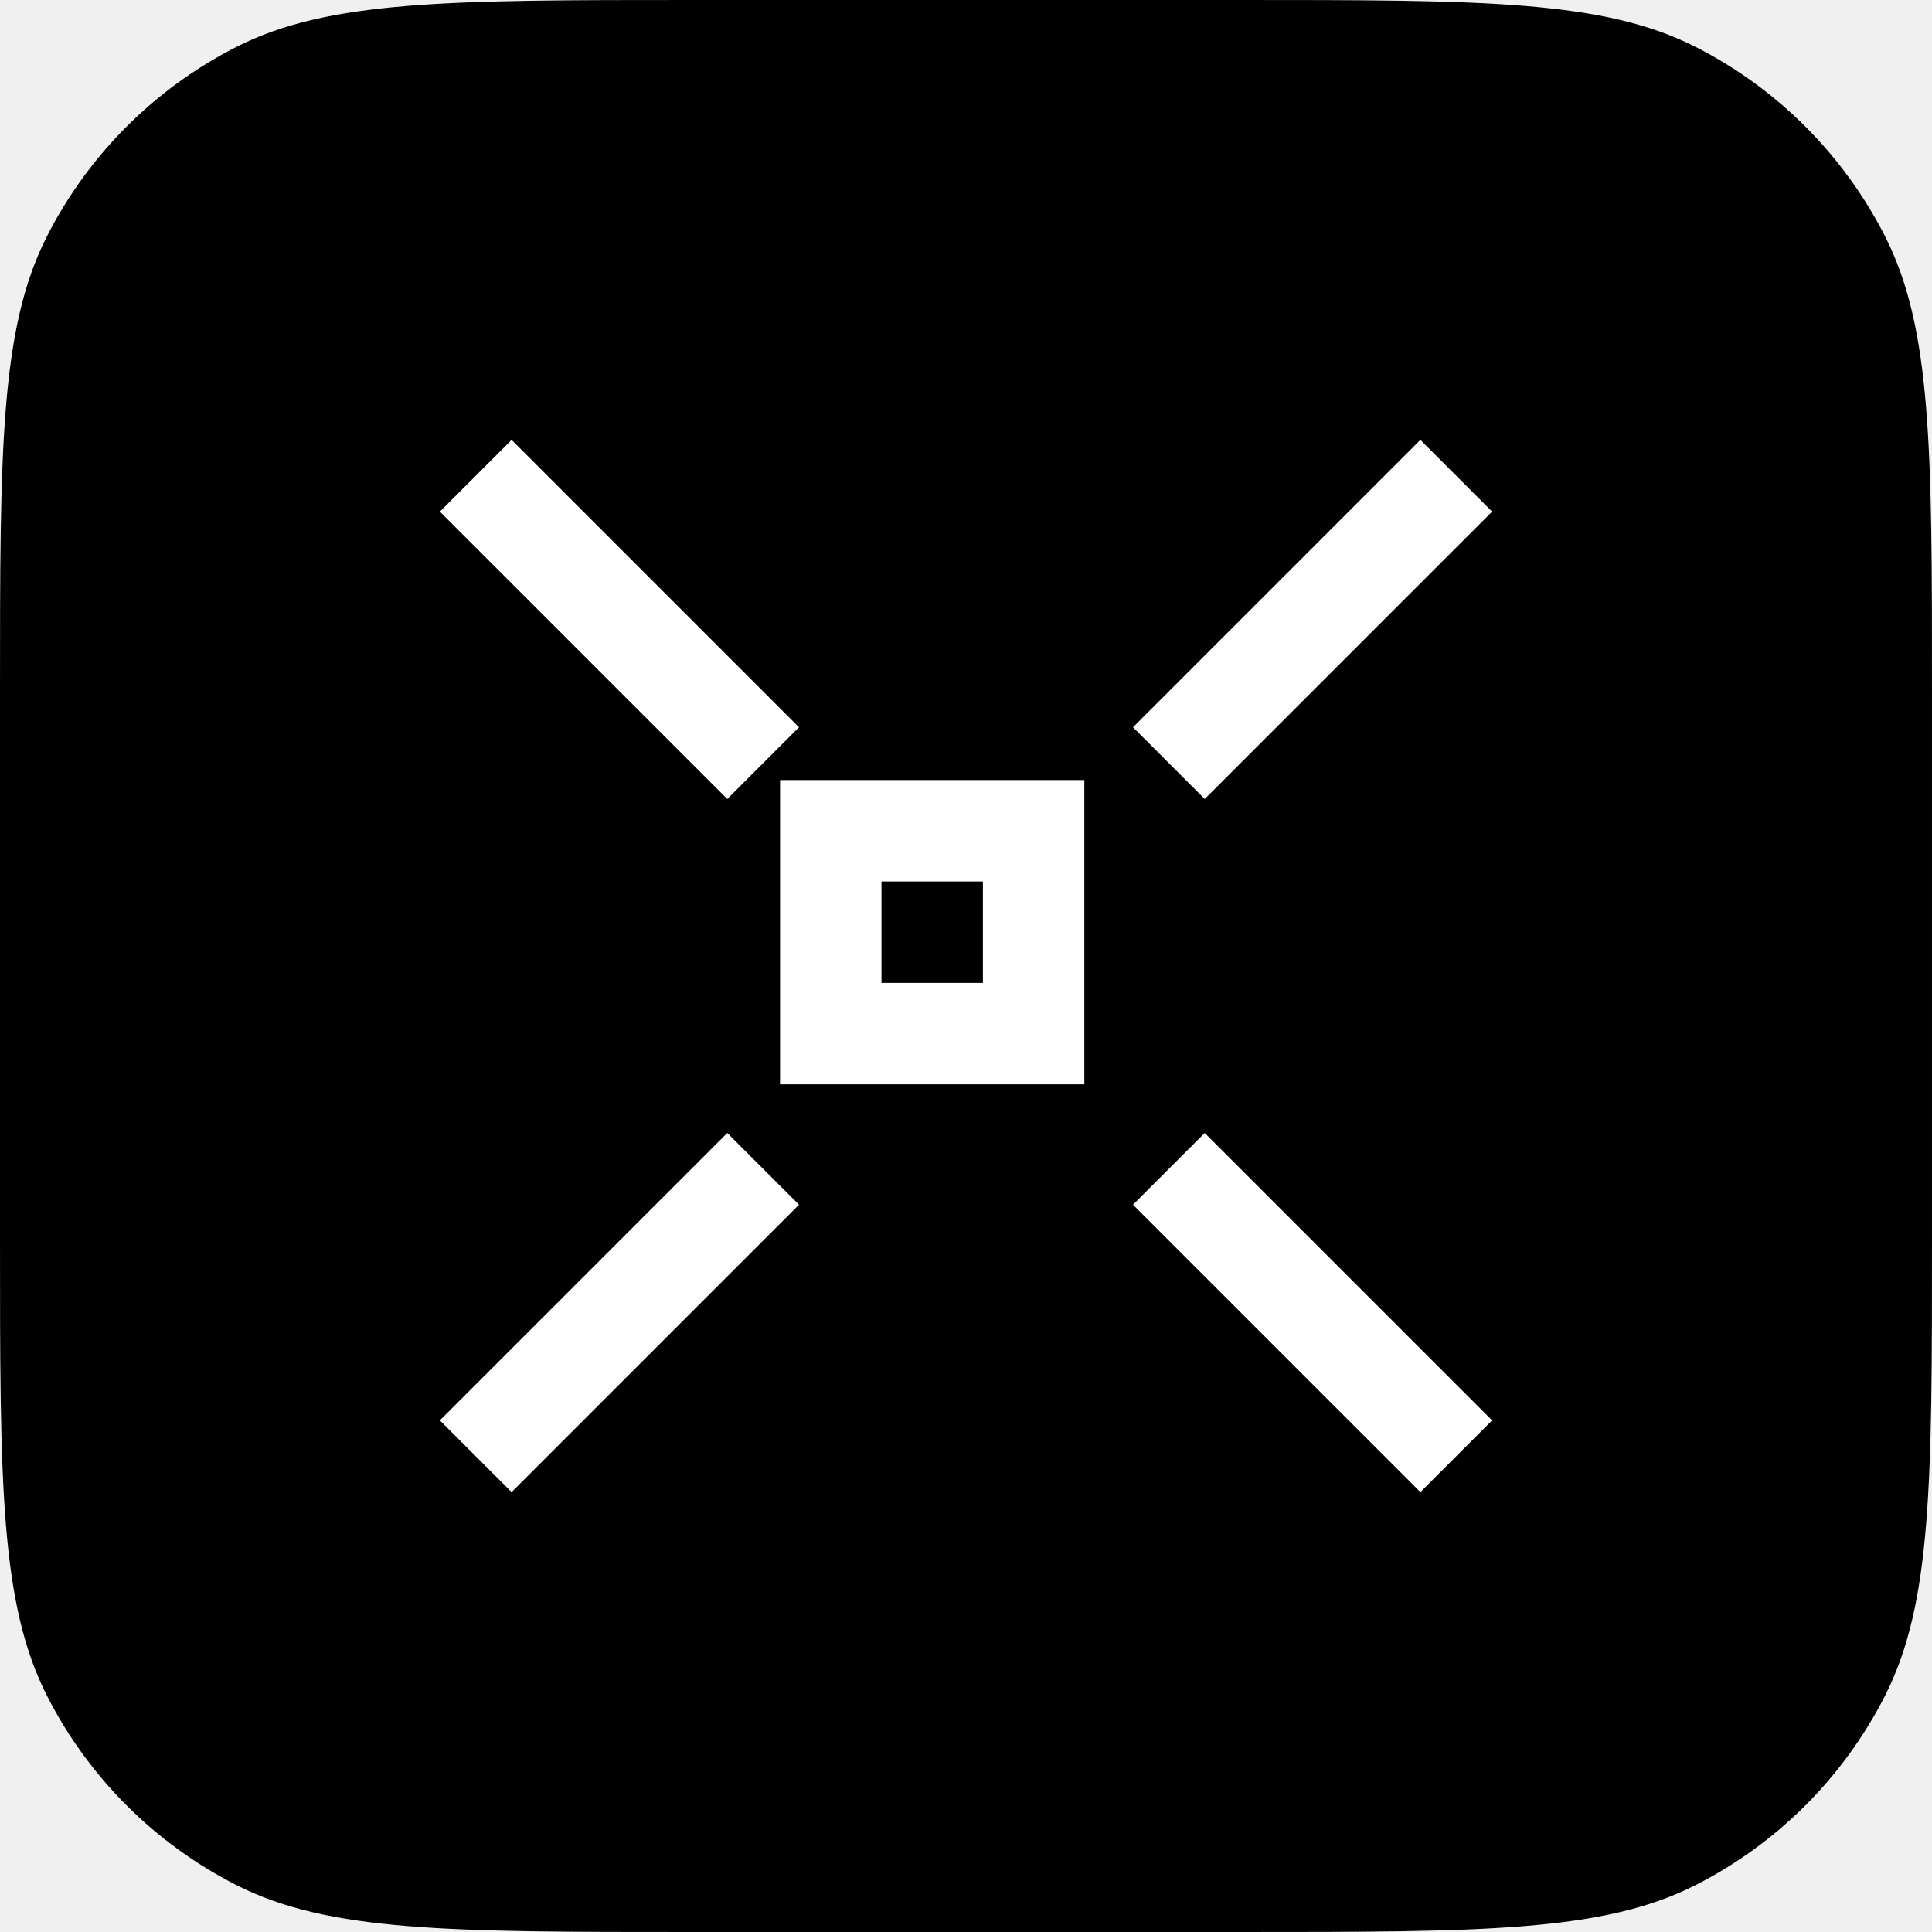
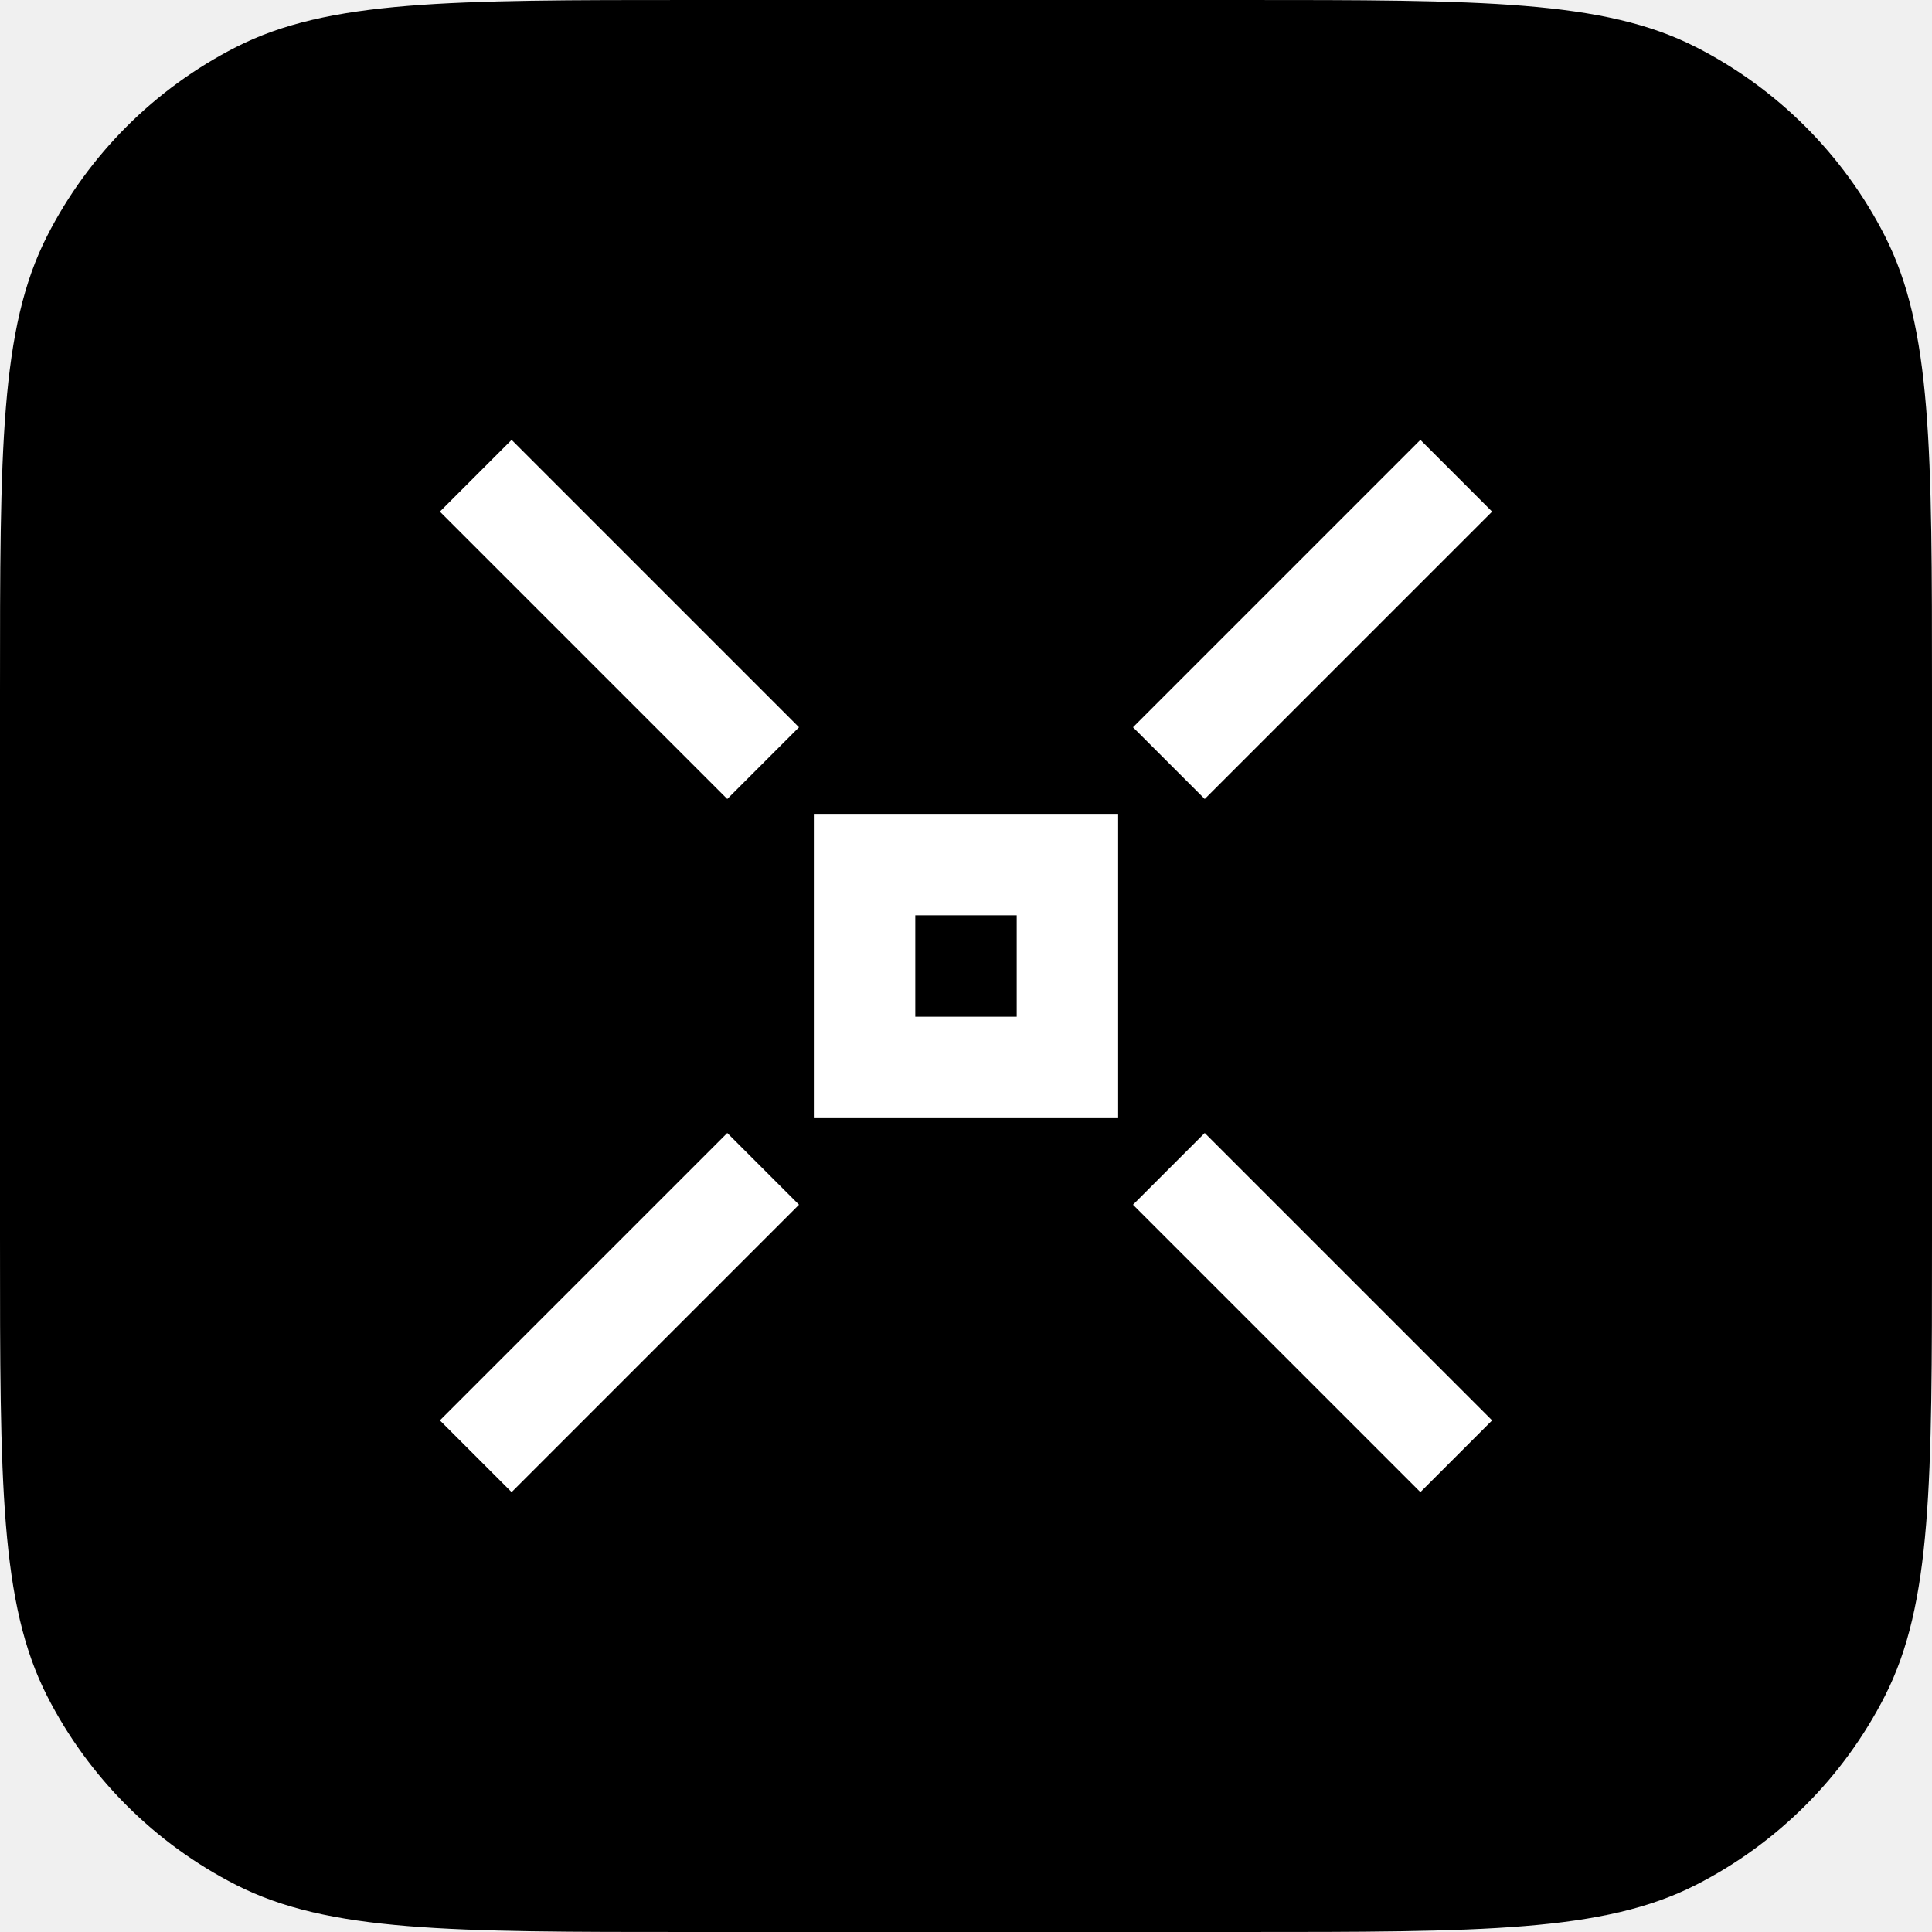
<svg xmlns="http://www.w3.org/2000/svg" width="512" height="512" viewBox="0 0 512 512">
  <path d="M 328.745 0 c 64.145 0 96.218 0 120.718 12.483 a 114.534 114.534 0 0 1 50.053 50.053 c 12.483 24.5 12.483 56.573 12.483 120.718 L 512 328.745 c 0 64.145 0 96.218 -12.483 120.718 a 114.534 114.534 0 0 1 -50.053 50.053 c -24.5 12.483 -56.573 12.483 -120.718 12.483 L 183.255 512 c -64.145 0 -96.218 0 -120.718 -12.483 a 114.534 114.534 0 0 1 -50.053 -50.053 c -12.483 -24.5 -12.483 -56.573 -12.483 -120.718 L 0 183.255 c 0 -64.145 0 -96.218 12.483 -120.718 a 114.534 114.534 0 0 1 50.053 -50.053 c 24.5 -12.483 56.573 -12.483 120.718 -12.483 Z" fill="#000000" />
  <g transform="translate(112.64 112.64) scale(4.48)" fill="none" stroke="#FFFFFF" stroke-width="6">
-     <rect x="24" y="24" width="12" height="12" />
+     <rect x="26" y="26" width="12" height="12" />
    <path d="M3 3 L20 20 M44 44 L61 61 M61 3 L44 20 M20 44 L3 61" />
  </g>
</svg>
